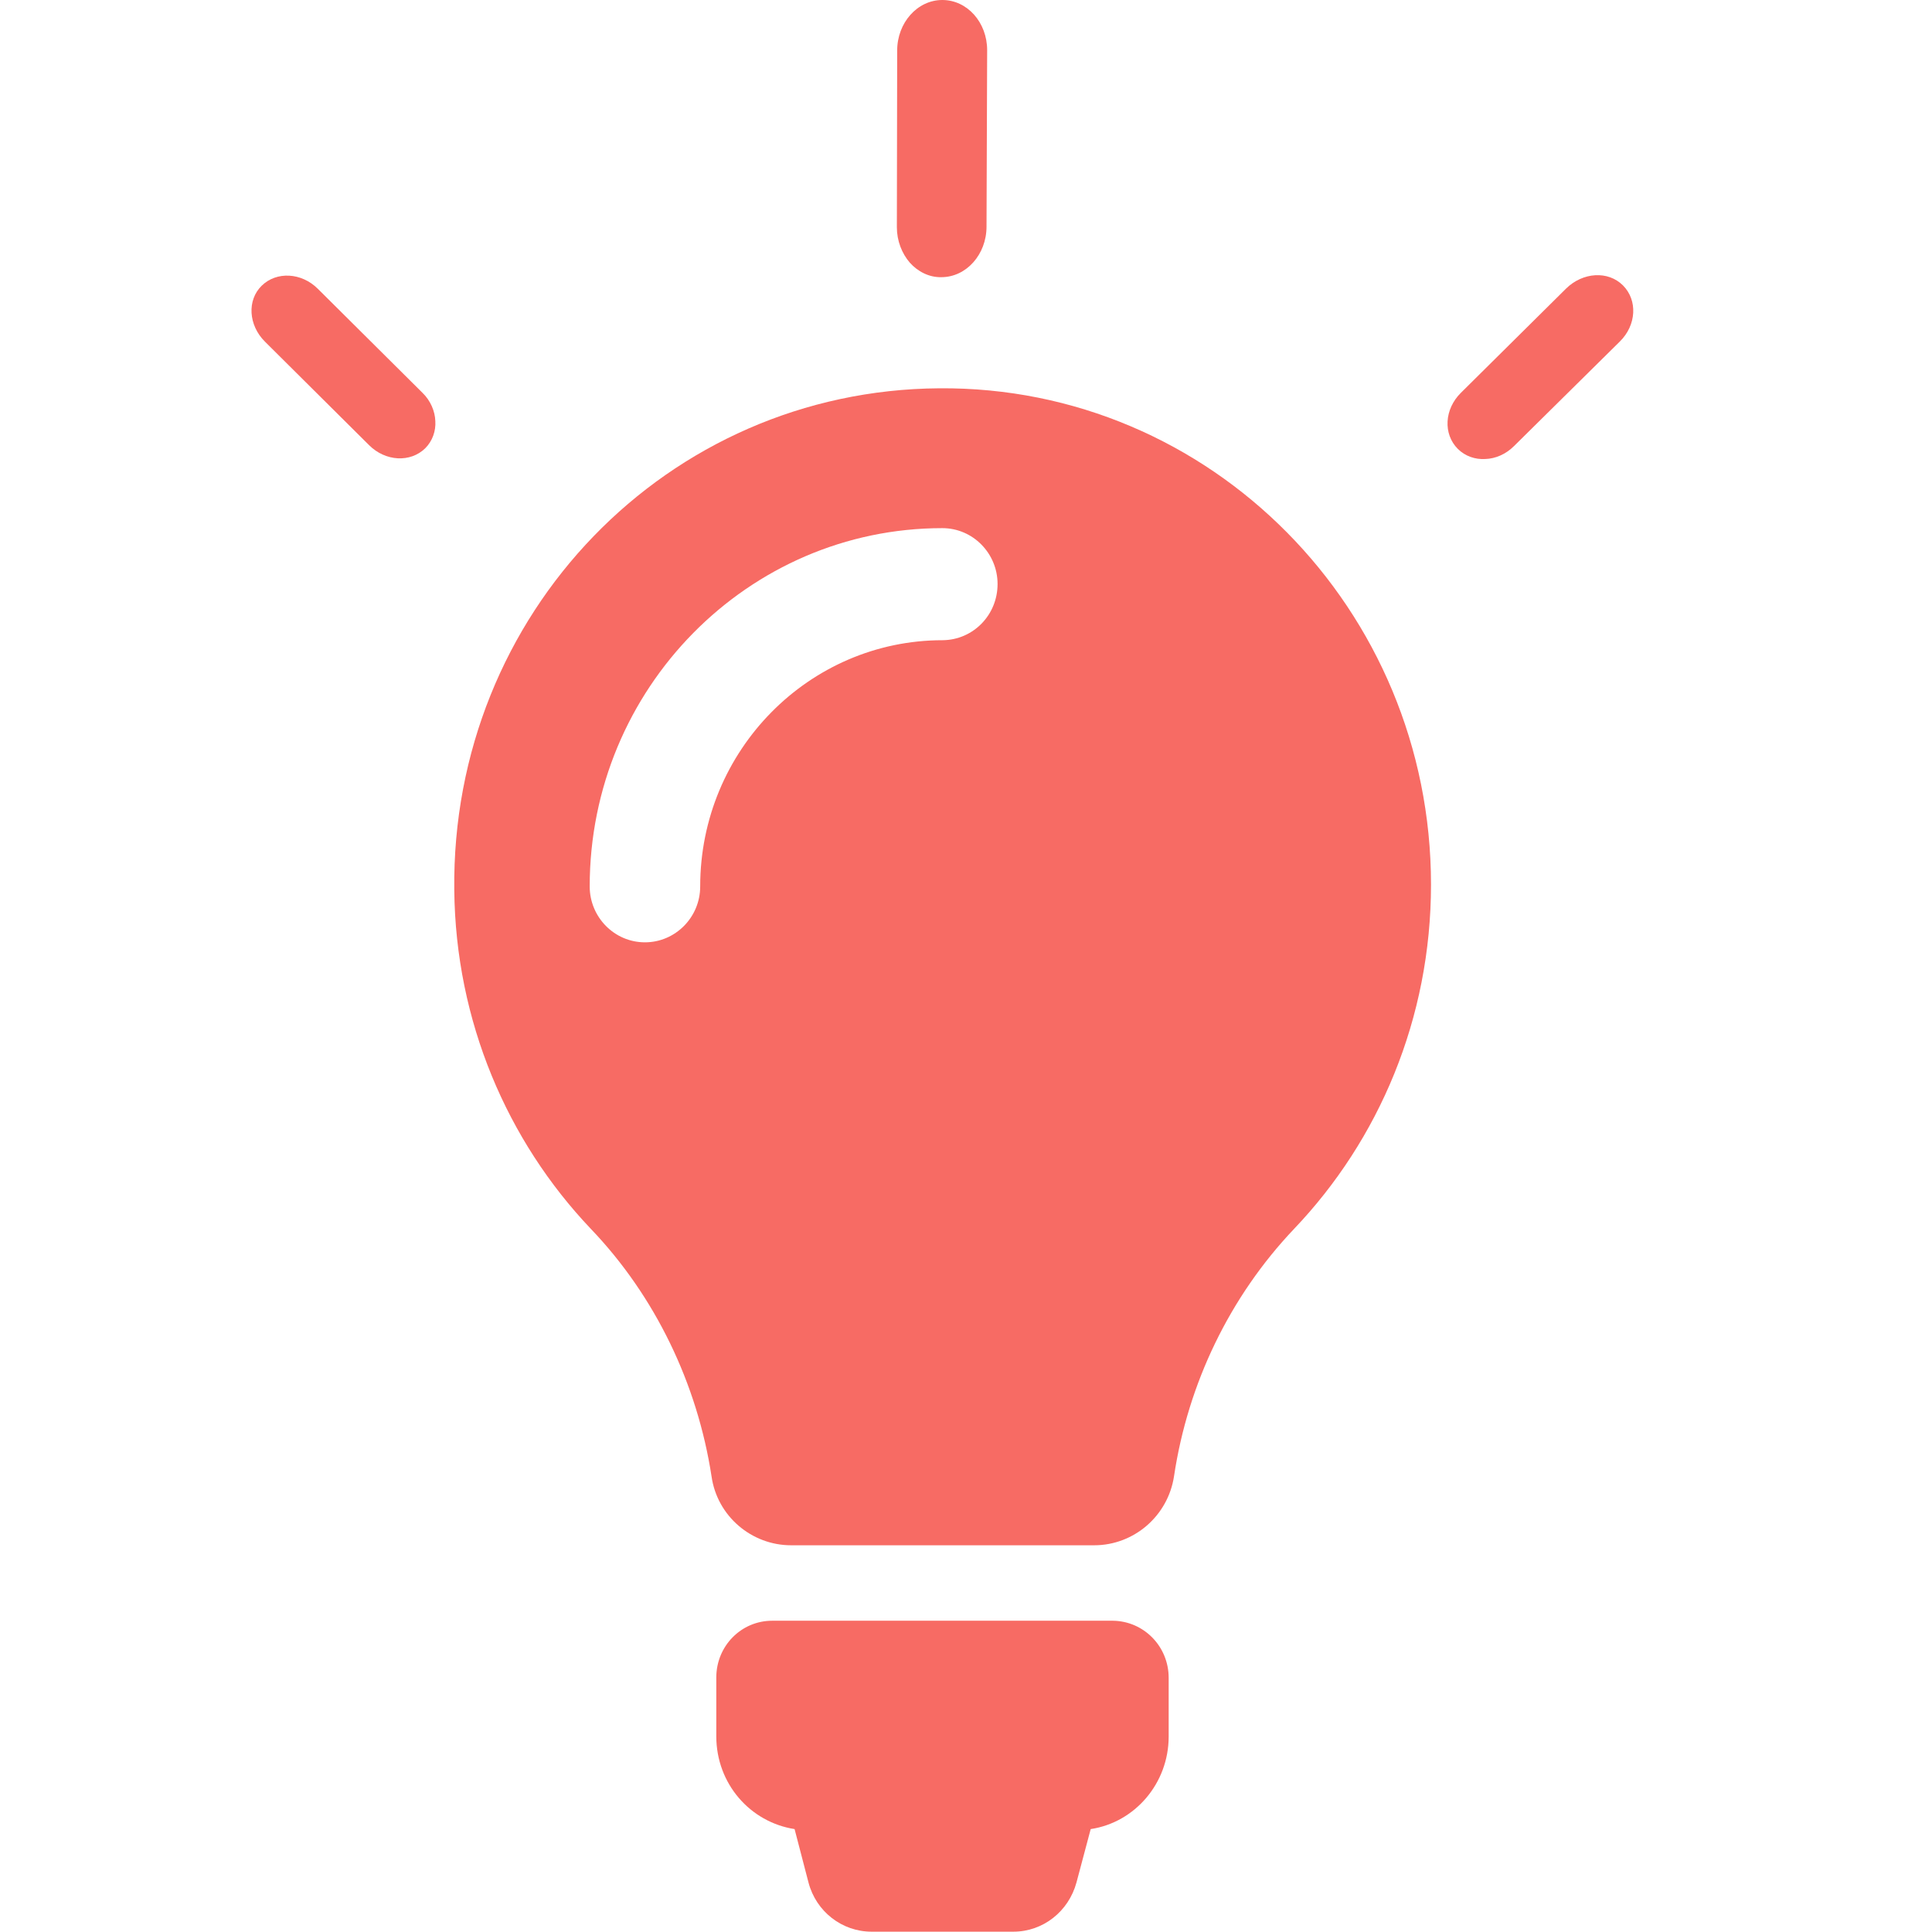
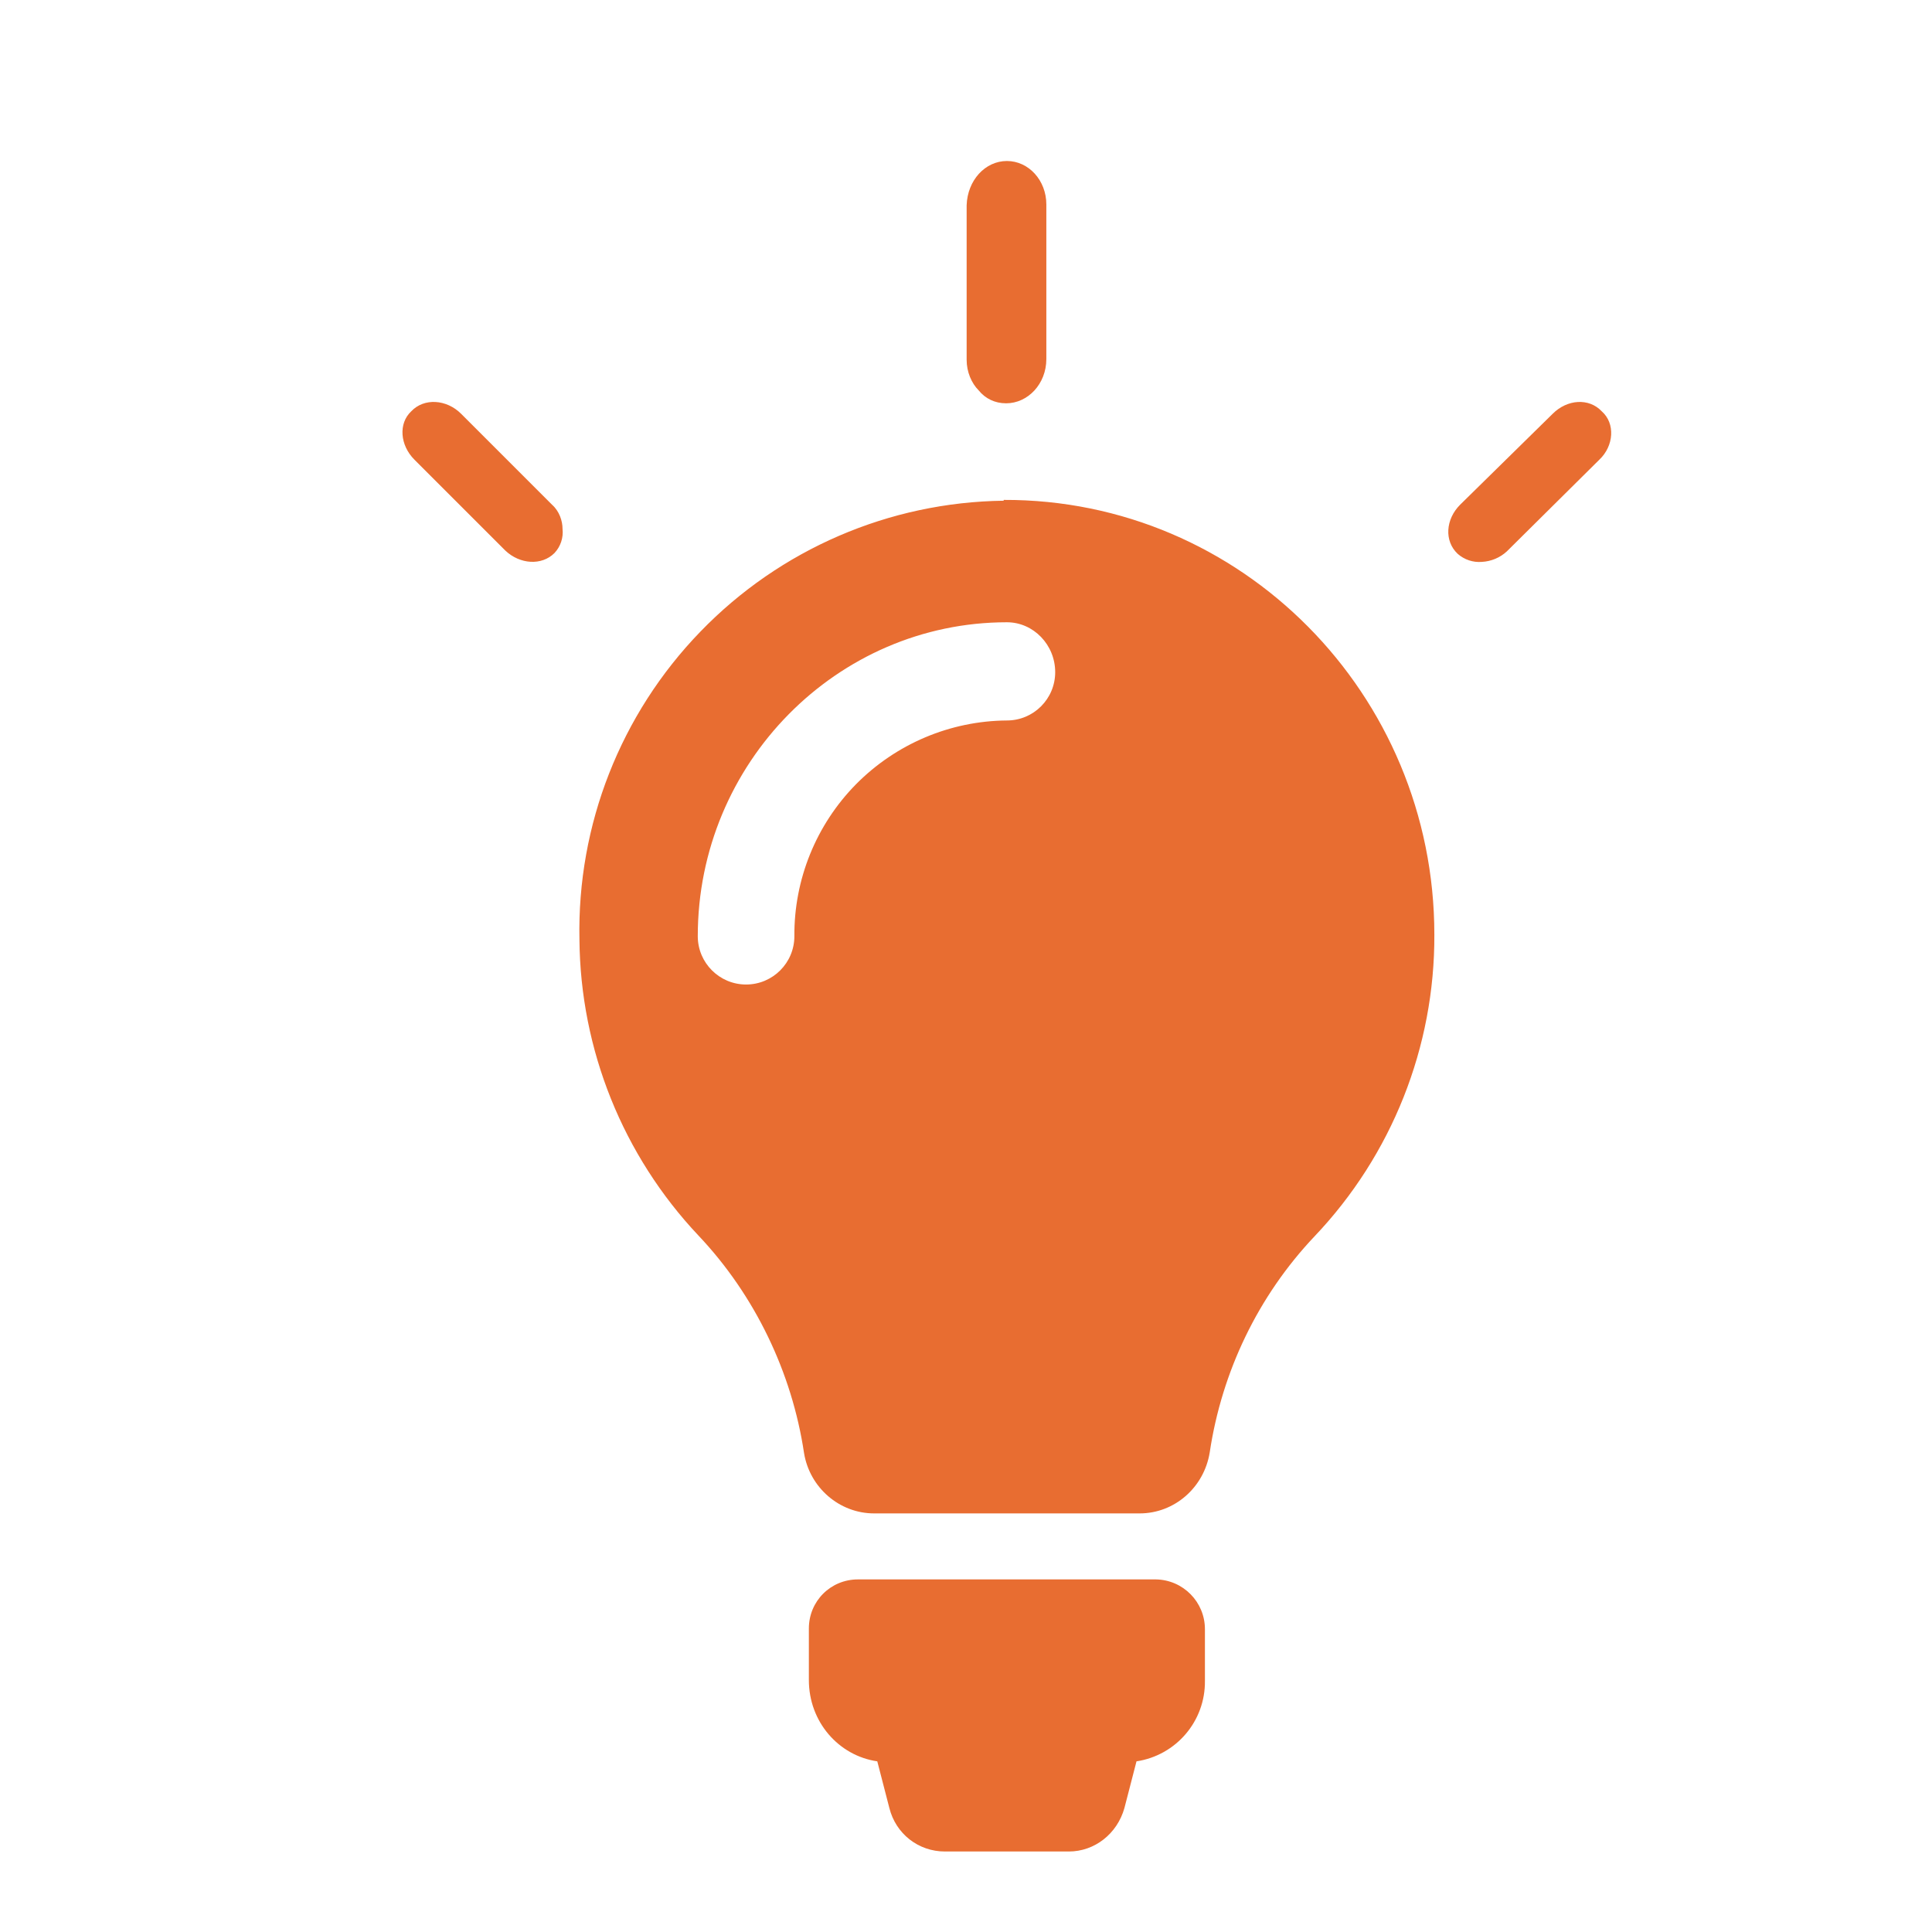
- <svg xmlns="http://www.w3.org/2000/svg" version="1.1" id="Capa_1" x="0px" y="0px" viewBox="56 -56 612 612" style="enable-background:new 56 -56 612 612;" xml:space="preserve">
-   <style type="text/css">
- 	.st0{fill:#F76B64;}
- </style>
-   <path class="st0" d="M426.2,475.5v18.6c0,14.8-10.7,27.2-24.7,29.3l-4.5,16.9c-2.5,9.2-10.6,15.6-20,15.6h-44.9  c-9.4,0-17.6-6.4-20-15.6l-4.4-16.9c-14.1-2.2-24.8-14.4-24.8-29.4v-18.6c0-10,7.9-18,17.7-18h107.9  C418.3,457.5,426.2,465.5,426.2,475.5z M509.3,224.2c0,42.4-16.5,80.9-43.4,109.1c-20.4,21.5-33.6,49-38,78.3  c-1.9,12.6-12.7,21.9-25.3,21.9h-96c-12.5,0-23.4-9.2-25.2-21.8c-4.5-29.3-17.8-57.1-38.3-78.5c-26.4-27.8-42.8-65.7-43.2-107.3  C198.9,138.4,267.4,67.6,353.5,67C439.5,66.3,509.3,137,509.3,224.2z M372,129c0-9.7-7.8-17.7-17.5-17.7  c-61.5,0-111.7,50.8-111.7,113.5c0,9.7,7.8,17.7,17.5,17.7c9.6,0,17.5-7.9,17.5-17.7c0-43.1,34.5-78,76.8-78  C364.3,146.7,372,138.8,372,129z" />
-   <path class="st0" d="M340.1,16c0,4.3,1.6,8.3,4.1,11.2c2.5,2.8,6.1,4.7,10,4.6c7.9,0,14.3-7.2,14.3-16l0.2-55.9  c0-8.8-6.3-15.9-14.2-15.9c-7.9,0-14.3,7.2-14.3,16L340.1,16z" />
-   <path class="st0" d="M189.8,68.4c2.6,2.5,4,5.9,4.1,9c0.2,3.1-0.9,6.3-3.2,8.6c-4.7,4.6-12.6,4.2-17.8-1l-33-32.8  c-5.2-5.2-5.7-13.1-1-17.7s12.6-4.2,17.8,1L189.8,68.4z" />
-   <path class="st0" d="M535.6,85.3c-2.6,2.6-5.9,4-9.1,4.1c-3.2,0.2-6.4-0.9-8.7-3.2c-4.7-4.7-4.3-12.6,1-17.8l33.3-33  c5.3-5.2,13.3-5.7,18-1c4.7,4.7,4.3,12.6-1,17.8L535.6,85.3z" />
+ <svg xmlns="http://www.w3.org/2000/svg" width="24" height="24" viewBox="0 0 24 24">
+   <path fill="#E86D31" d="M9.358,17.62 L5.658,17.62 C5.318,17.62 5.048,17.89 5.048,18.23 L5.048,18.87 C5.048,19.39 5.418,19.81 5.898,19.88 L6.048,20.46 C6.128,20.78 6.408,21 6.738,21 L8.278,21 C8.598,21 8.878,20.78 8.968,20.46 L9.118,19.88 C9.612,19.805 9.974,19.379 9.968,18.88 L9.968,18.24 C9.969,17.901 9.697,17.625 9.358,17.62 L9.358,17.62 Z M7.468,4.22 C6.045,4.238 4.688,4.824 3.699,5.848 C2.709,6.871 2.169,8.247 2.198,9.67 C2.209,11.04 2.738,12.354 3.678,13.35 C4.378,14.09 4.838,15.05 4.988,16.05 C5.058,16.48 5.428,16.8 5.858,16.8 L9.158,16.8 C9.588,16.8 9.958,16.48 10.028,16.04 C10.178,15.04 10.628,14.1 11.328,13.36 C12.29,12.349 12.824,11.005 12.818,9.61 C12.818,6.62 10.418,4.2 7.468,4.21 L7.468,4.22 Z M7.508,6.95 C6.803,6.955 6.129,7.241 5.633,7.743 C5.138,8.246 4.863,8.925 4.868,9.63 C4.868,9.961 4.6,10.23 4.268,10.23 C3.937,10.23 3.668,9.961 3.668,9.63 C3.668,7.48 5.398,5.73 7.508,5.73 C7.838,5.73 8.108,6.01 8.108,6.35 C8.108,6.681 7.84,6.95 7.508,6.95 L7.508,6.95 Z M7.008,2.47 C7.008,2.62 7.068,2.76 7.158,2.85 C7.238,2.95 7.358,3.01 7.498,3.01 C7.768,3.01 7.998,2.77 7.998,2.46 L7.998,0.54 C7.998,0.24 7.778,0 7.508,0 C7.238,0 7.018,0.24 7.008,0.55 L7.008,2.47 Z M0.728,3.14 C0.548,2.96 0.268,2.94 0.108,3.11 C-0.052,3.26 -0.032,3.53 0.148,3.71 L1.278,4.84 C1.458,5.01 1.728,5.03 1.888,4.87 C1.964,4.789 2,4.68 1.988,4.57 C1.988,4.47 1.948,4.35 1.858,4.27 L0.728,3.14 Z M14.868,3.71 C15.048,3.54 15.068,3.26 14.898,3.11 C14.738,2.94 14.468,2.96 14.288,3.14 L13.138,4.27 C12.958,4.45 12.938,4.72 13.108,4.88 C13.191,4.953 13.299,4.989 13.408,4.98 C13.524,4.974 13.633,4.928 13.718,4.85 L14.868,3.71 Z" transform="translate(5 2)" />
</svg>
